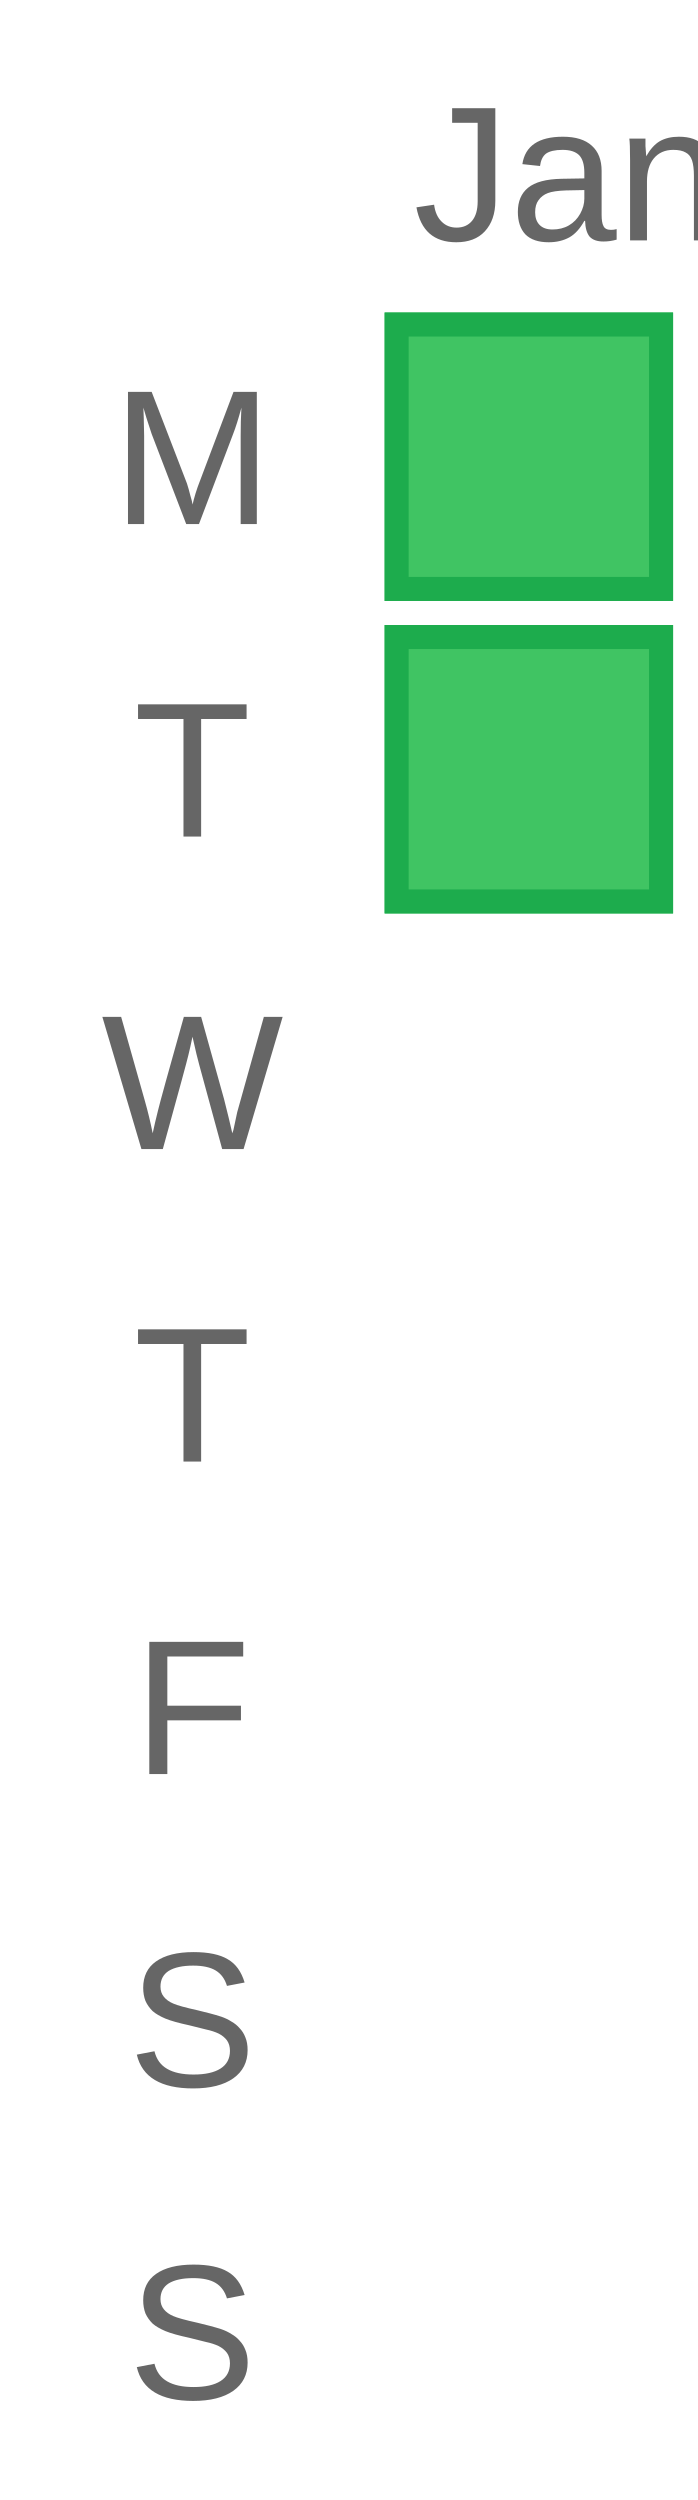
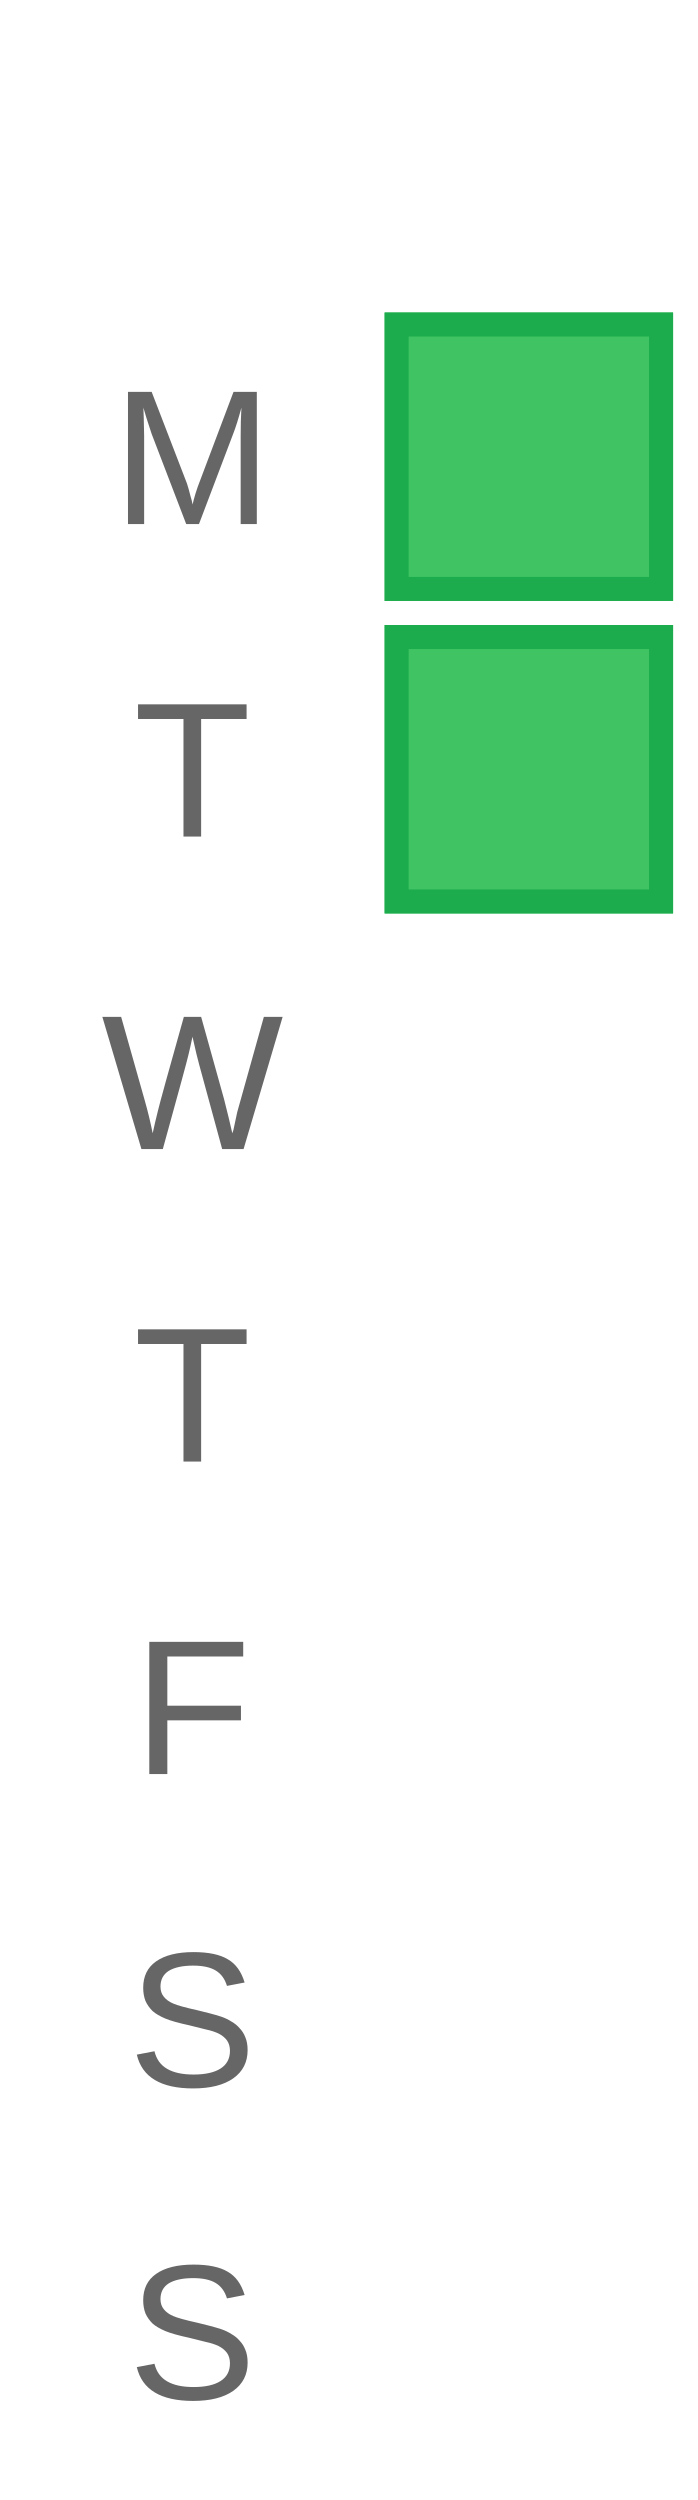
<svg xmlns="http://www.w3.org/2000/svg" width="29" height="104.0">
  <text x="8" y="21.8" text-anchor="middle" font-family="Arial, sans-serif" font-size="8" fill="#666666">M</text>
  <text x="8" y="34.8" text-anchor="middle" font-family="Arial, sans-serif" font-size="8" fill="#666666">T</text>
  <text x="8" y="47.8" text-anchor="middle" font-family="Arial, sans-serif" font-size="8" fill="#666666">W</text>
  <text x="8" y="60.8" text-anchor="middle" font-family="Arial, sans-serif" font-size="8" fill="#666666">T</text>
  <text x="8" y="73.8" text-anchor="middle" font-family="Arial, sans-serif" font-size="8" fill="#666666">F</text>
  <text x="8" y="86.8" text-anchor="middle" font-family="Arial, sans-serif" font-size="8" fill="#666666">S</text>
  <text x="8" y="99.8" text-anchor="middle" font-family="Arial, sans-serif" font-size="8" fill="#666666">S</text>
  <rect x="16" y="13.0" width="12" height="12" fill="#40c463" />
  <rect x="16.5" y="13.5" width="11" height="11" fill="none" stroke="#1dac4d" stroke-width="1" />
  <rect x="16" y="26.0" width="12" height="12" fill="#40c463" />
  <rect x="16.5" y="26.5" width="11" height="11" fill="none" stroke="#1dac4d" stroke-width="1" />
-   <text x="17.2" y="10.0" text-anchor="start" font-family="Arial, sans-serif" font-size="8" fill="#666666">Jan</text>
</svg>
